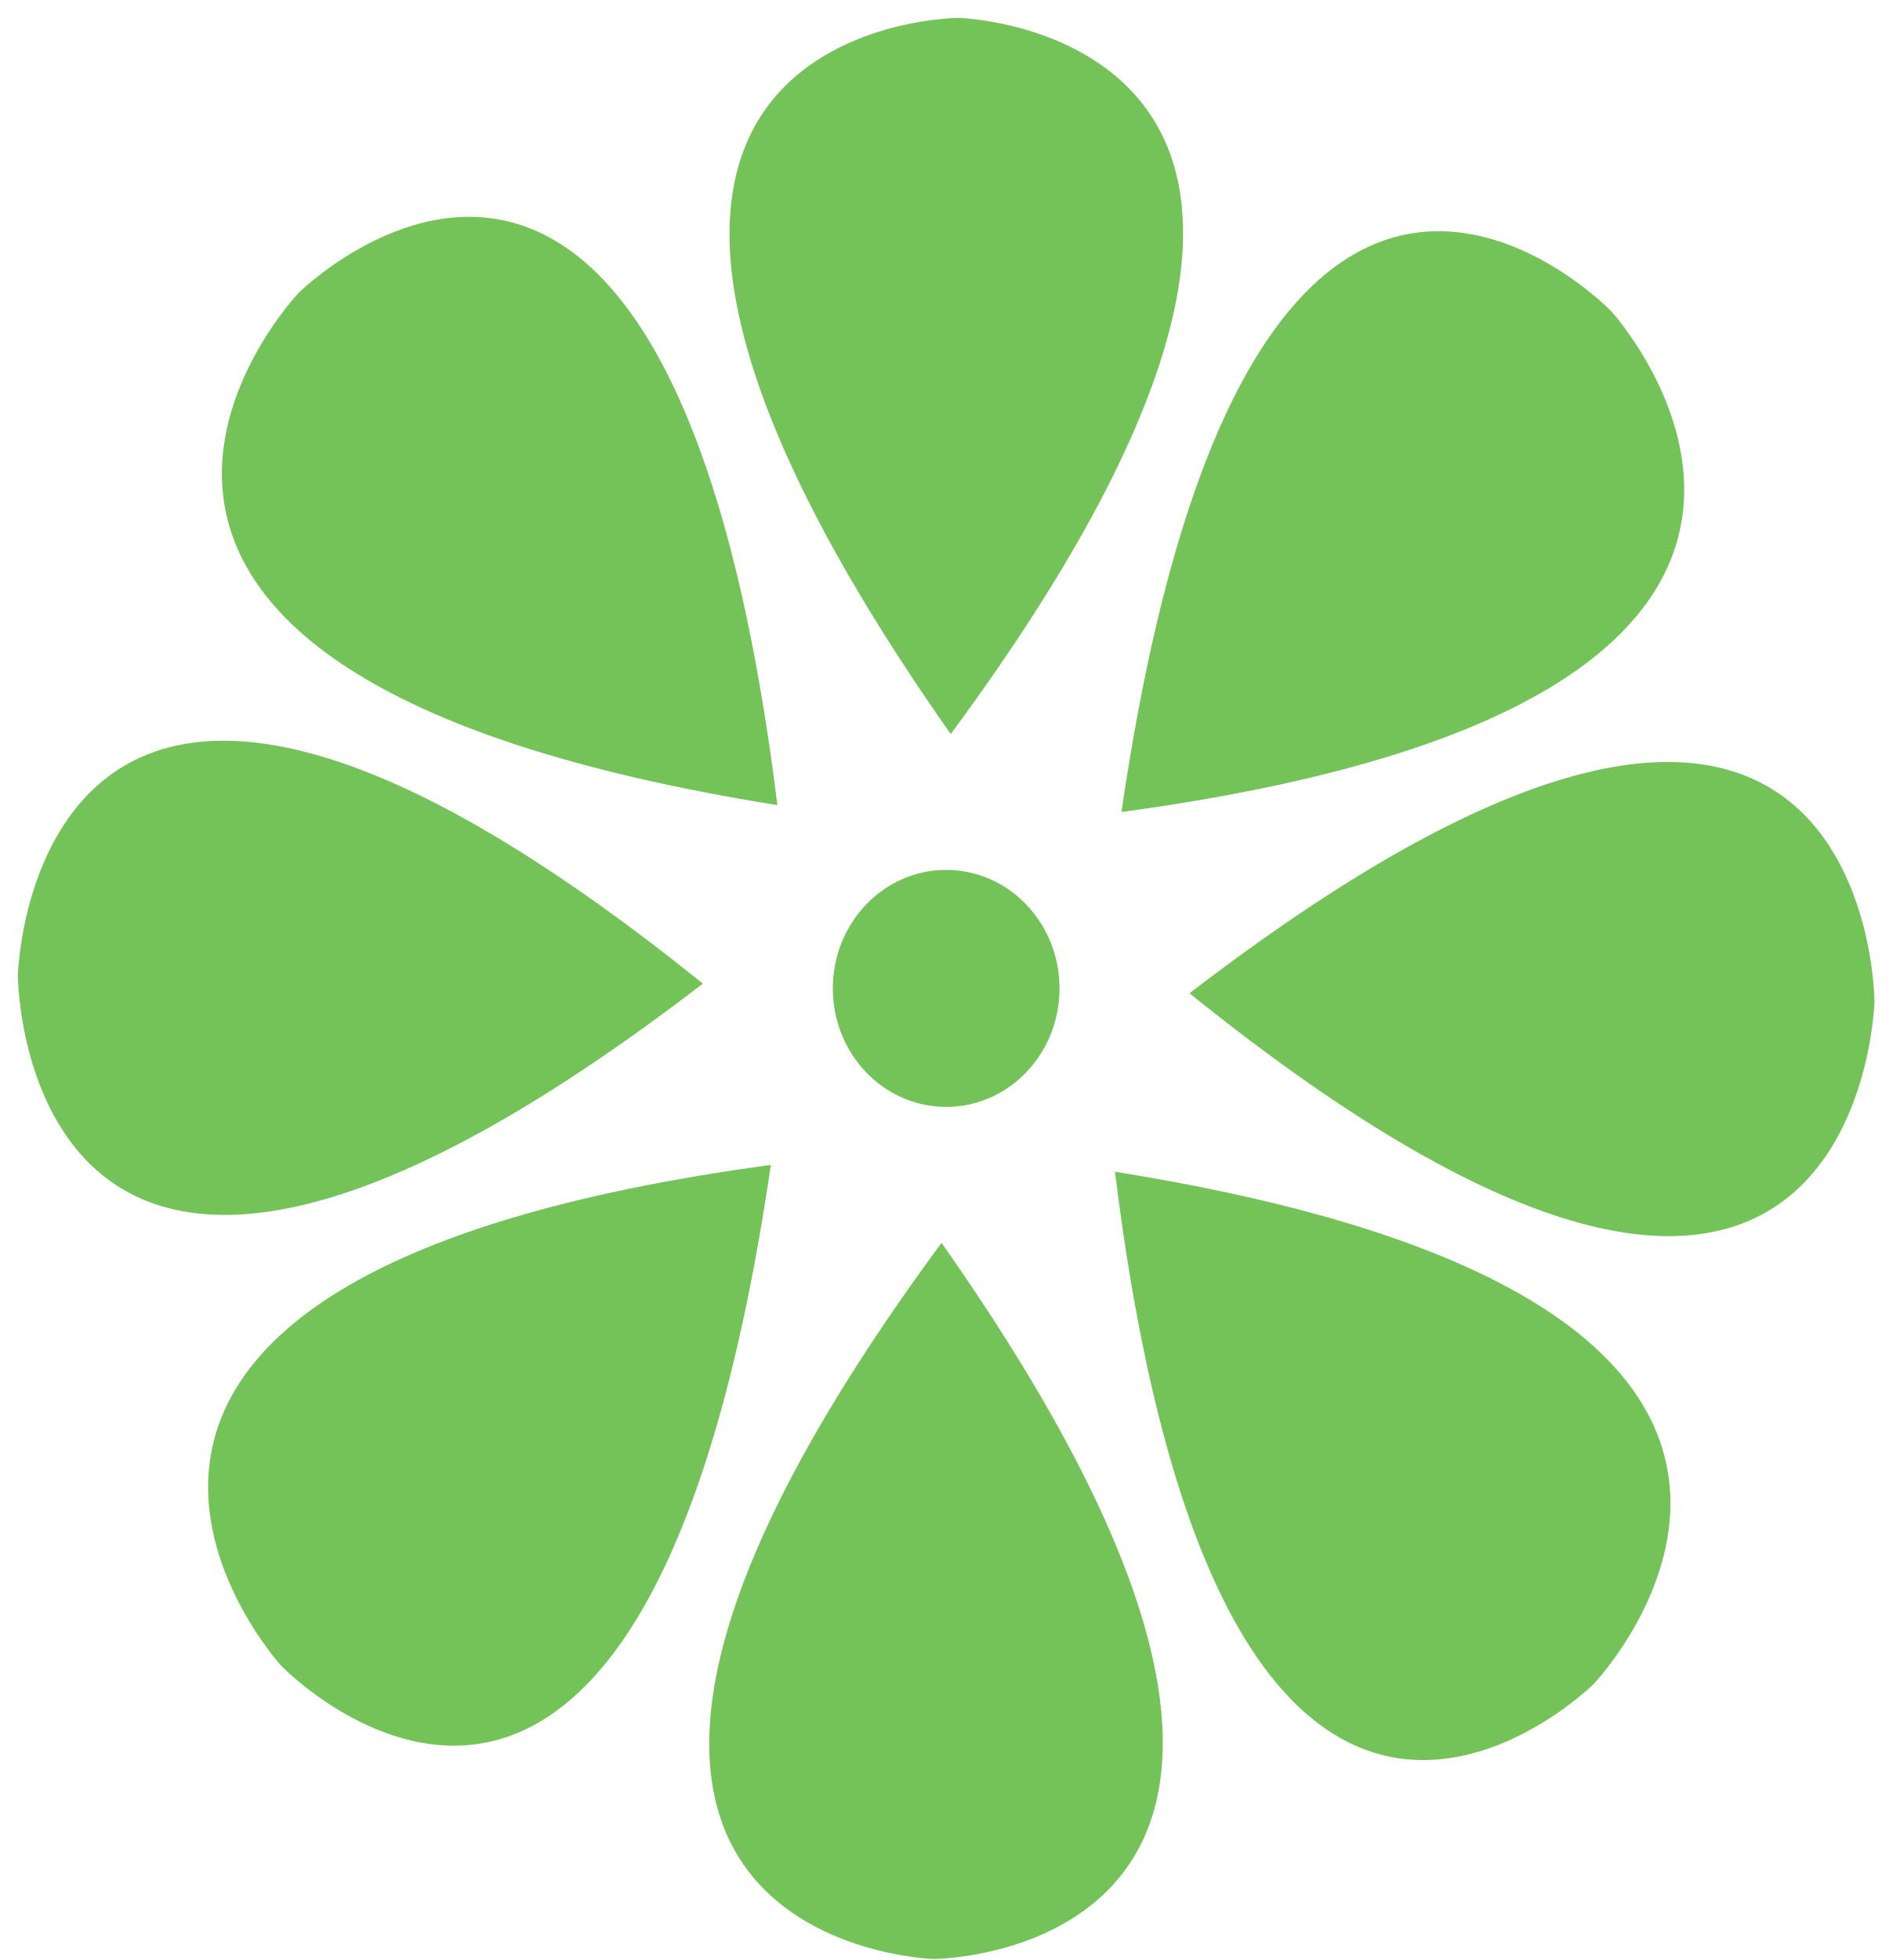
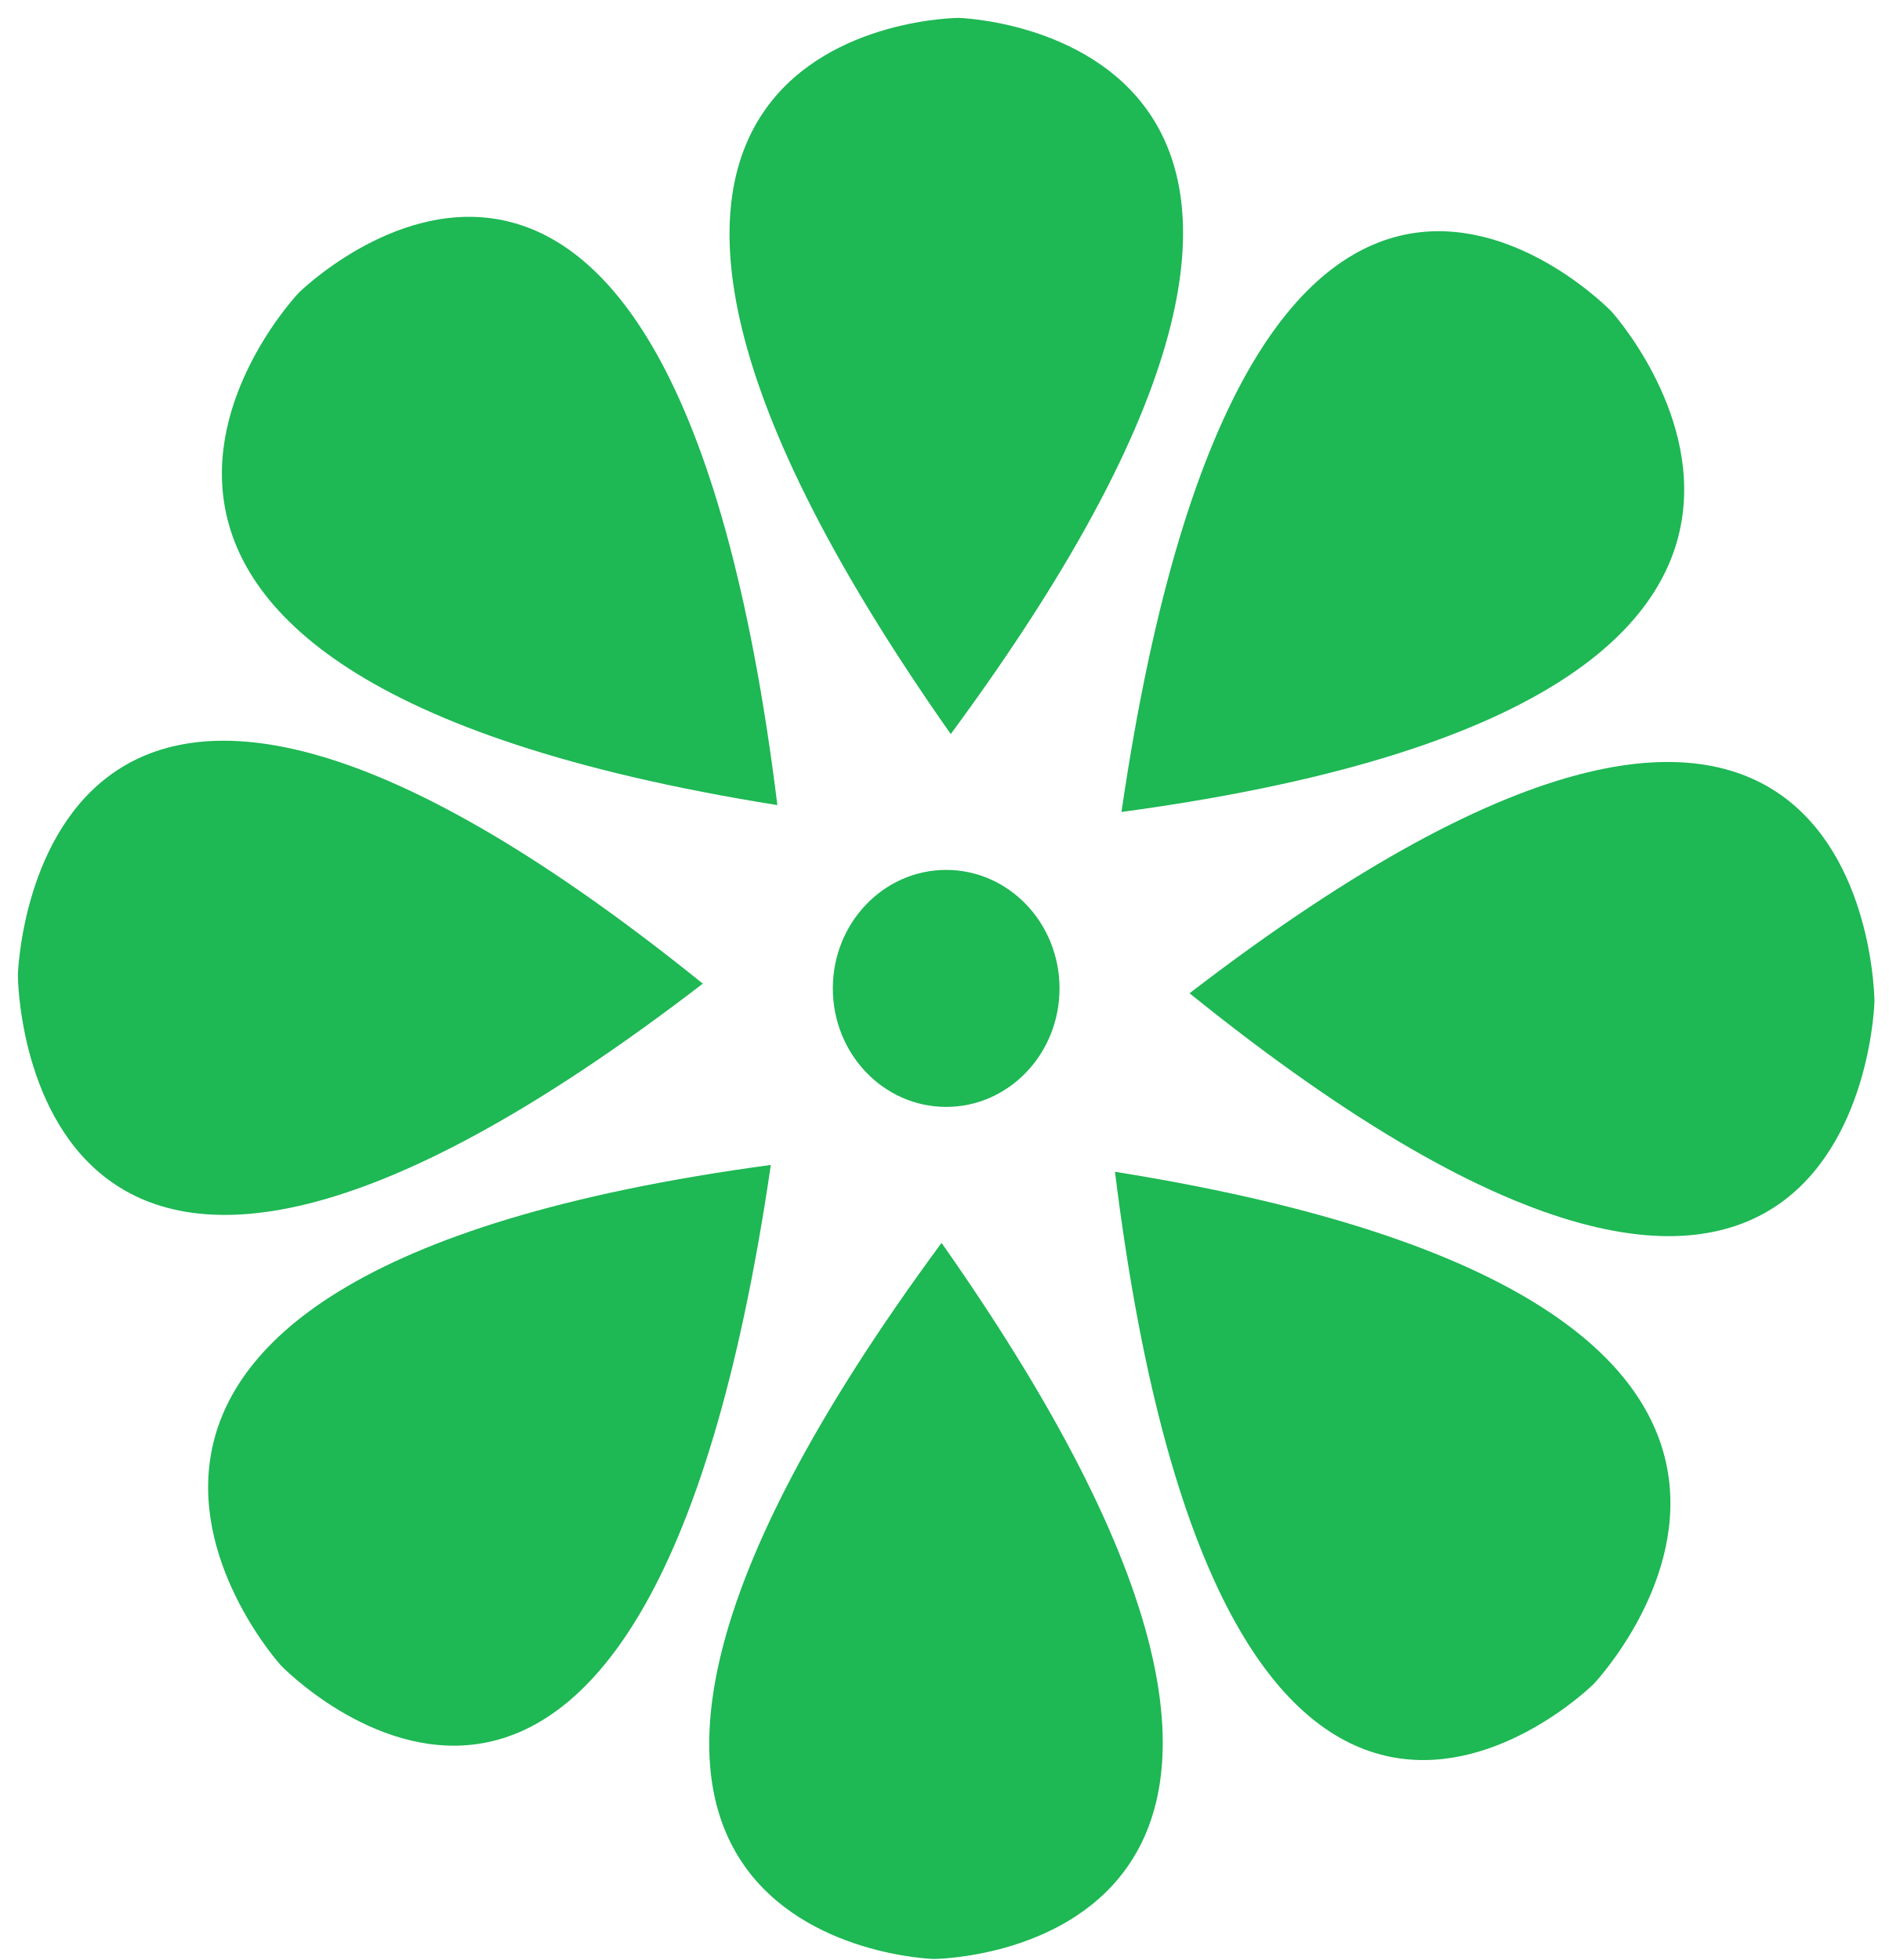
- <svg xmlns="http://www.w3.org/2000/svg" width="80" height="83" viewBox="0 0 80 83" fill="#73c358">
+ <svg xmlns="http://www.w3.org/2000/svg" width="80" height="83" viewBox="0 0 80 83" fill="#1EB854">
  <path d="M40.077 46.874C42.728 46.874 44.878 44.628 44.878 41.856C44.878 39.085 42.728 36.838 40.077 36.838C37.425 36.838 35.276 39.085 35.276 41.856C35.276 44.628 37.425 46.874 40.077 46.874Z" />
  <path d="M40.271 31.085C62.213 1.347 40.607 0.758 40.607 0.758C40.607 0.758 18.994 0.824 40.271 31.085Z" />
  <path d="M32.927 34.094C28.324 -3.149 12.649 12.403 12.649 12.403C12.649 12.403 -2.589 28.424 32.927 34.094Z" />
  <path d="M29.769 41.654C1.321 18.717 0.757 41.302 0.757 41.302C0.757 41.302 0.82 63.894 29.769 41.654Z" />
  <path d="M32.65 49.331C-2.983 54.142 11.898 70.526 11.898 70.526C11.898 70.526 27.225 86.457 32.65 49.331Z" />
  <path d="M39.881 52.632C17.939 82.369 39.545 82.956 39.545 82.956C39.545 82.956 61.157 82.89 39.881 52.632Z" />
  <path d="M47.227 49.621C51.827 86.865 67.503 71.312 67.503 71.312C67.503 71.312 82.742 55.291 47.227 49.621Z" />
  <path d="M50.385 42.062C78.835 64.997 79.396 42.413 79.396 42.413C79.396 42.413 79.332 19.822 50.385 42.062Z" />
  <path d="M47.502 34.384C83.135 29.572 68.255 13.188 68.255 13.188C68.255 13.188 52.928 -2.739 47.502 34.384Z" />
</svg>
